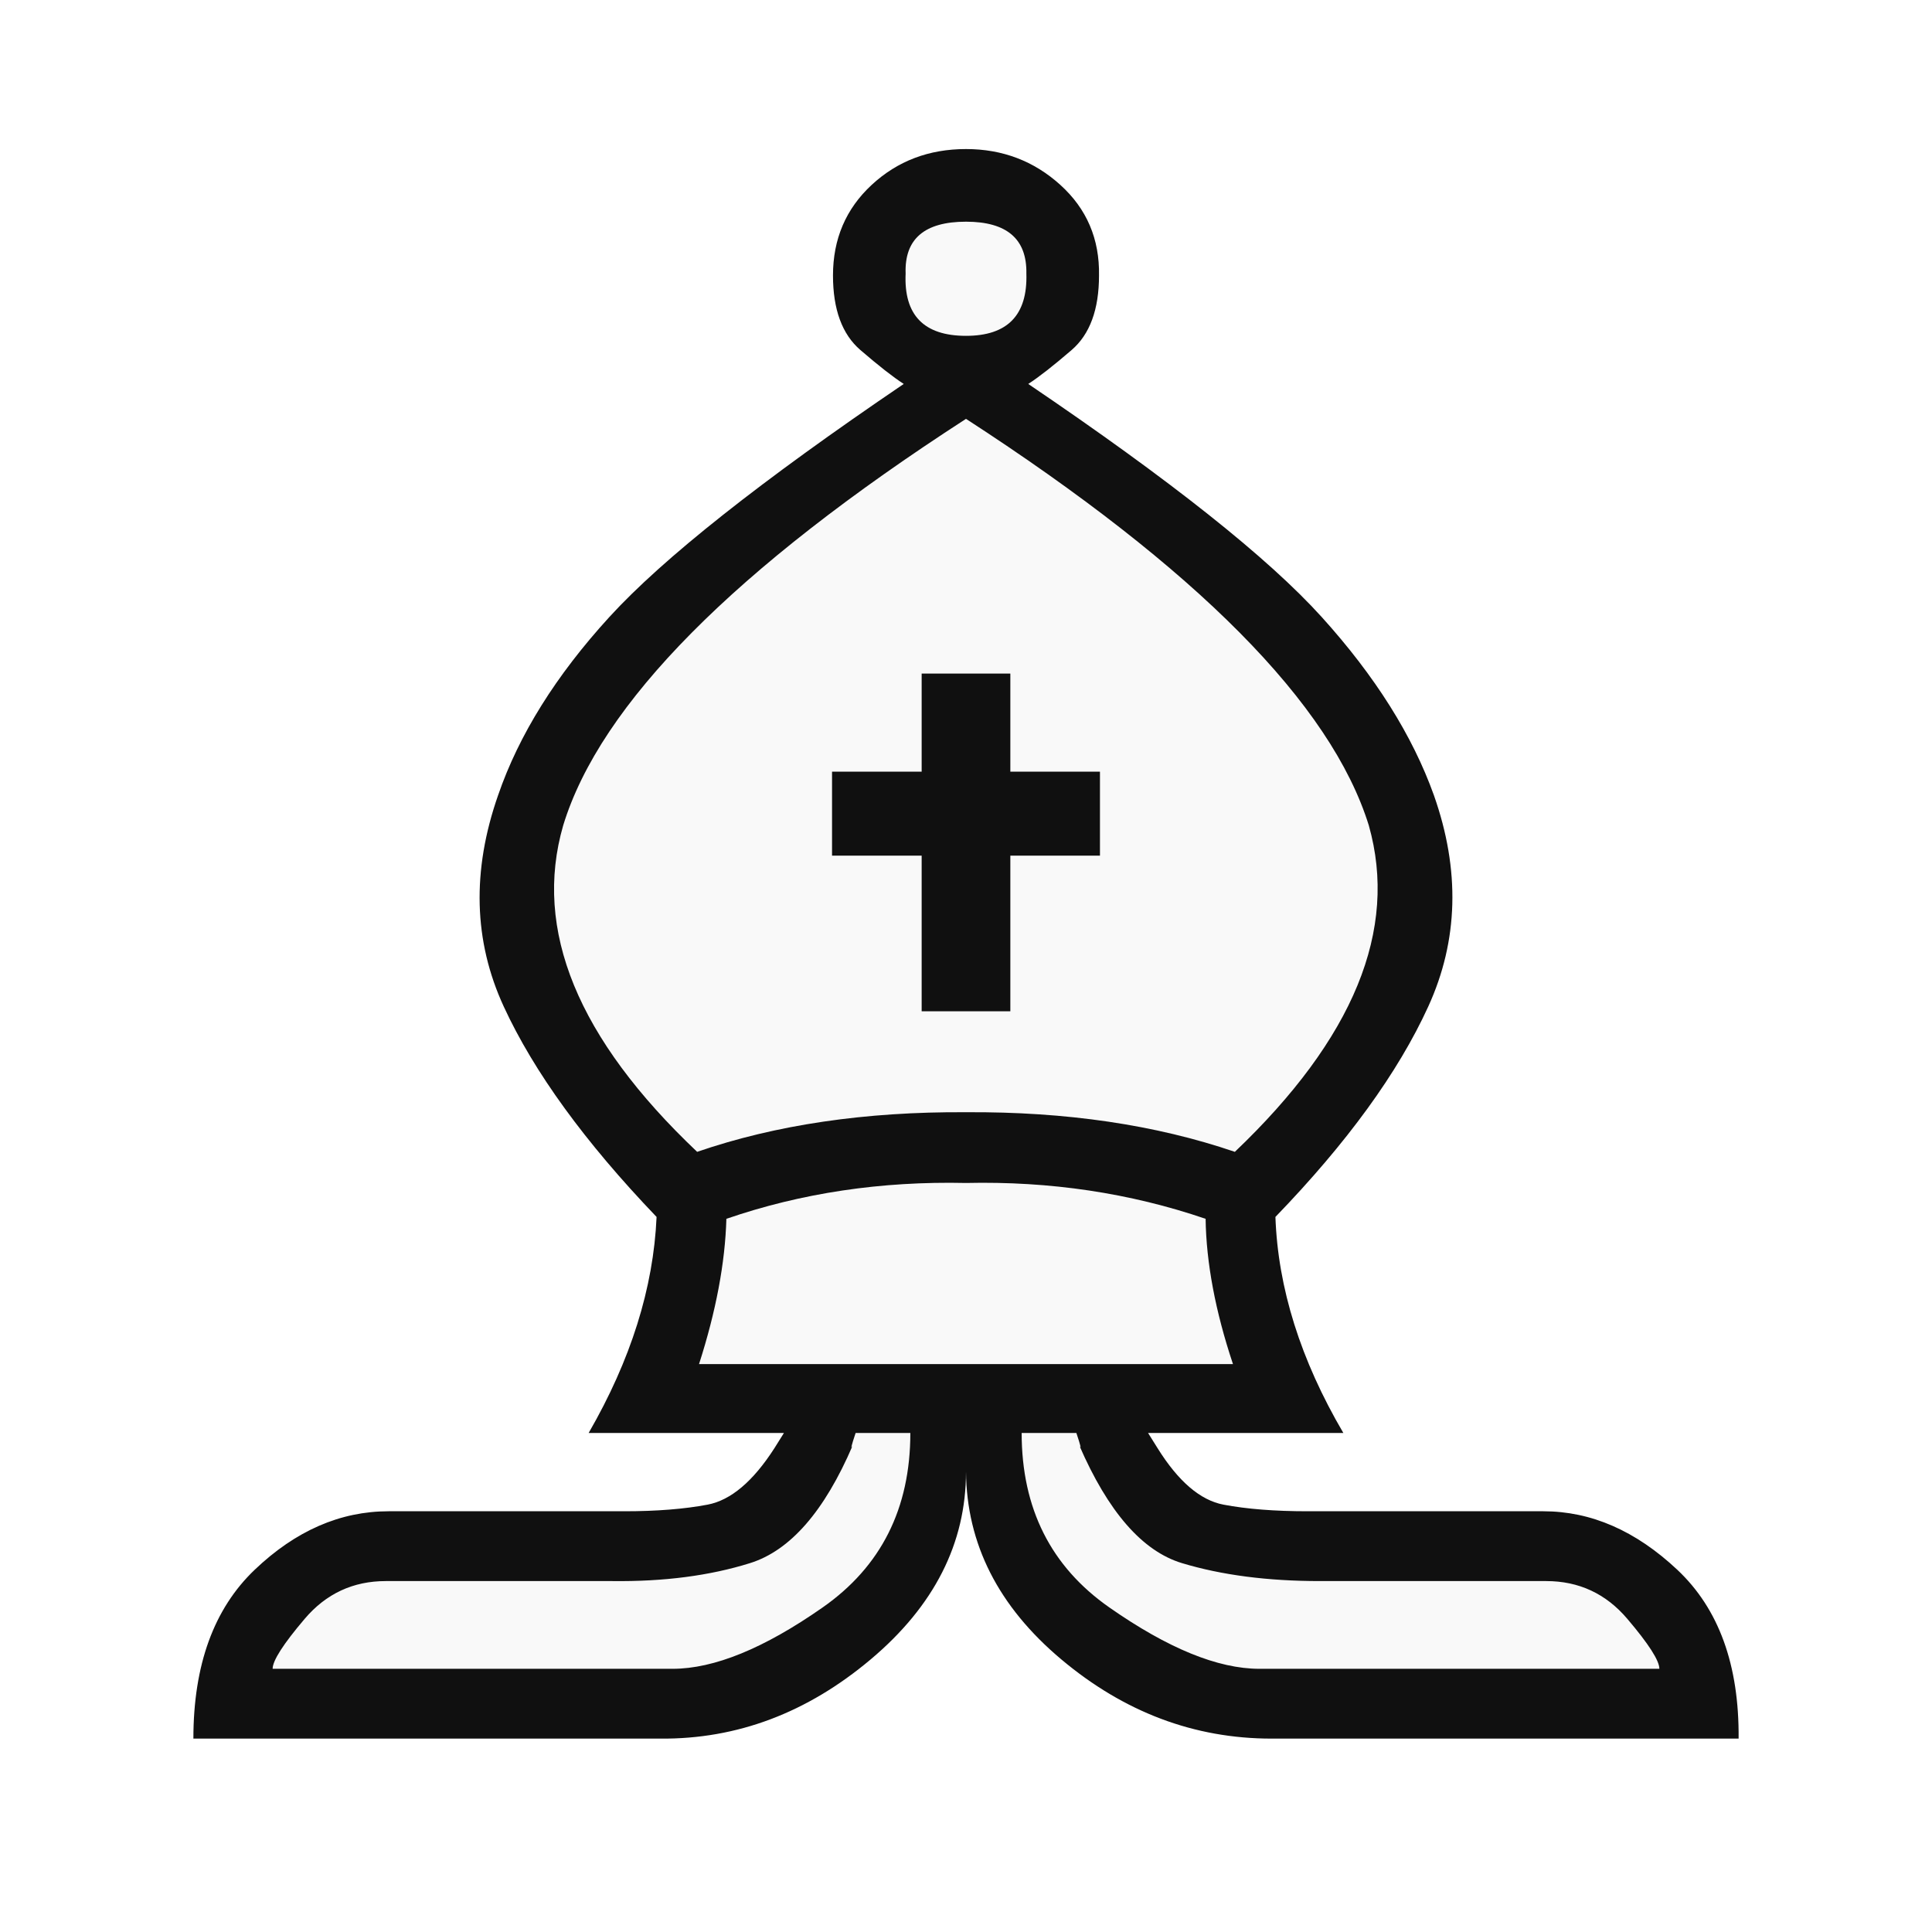
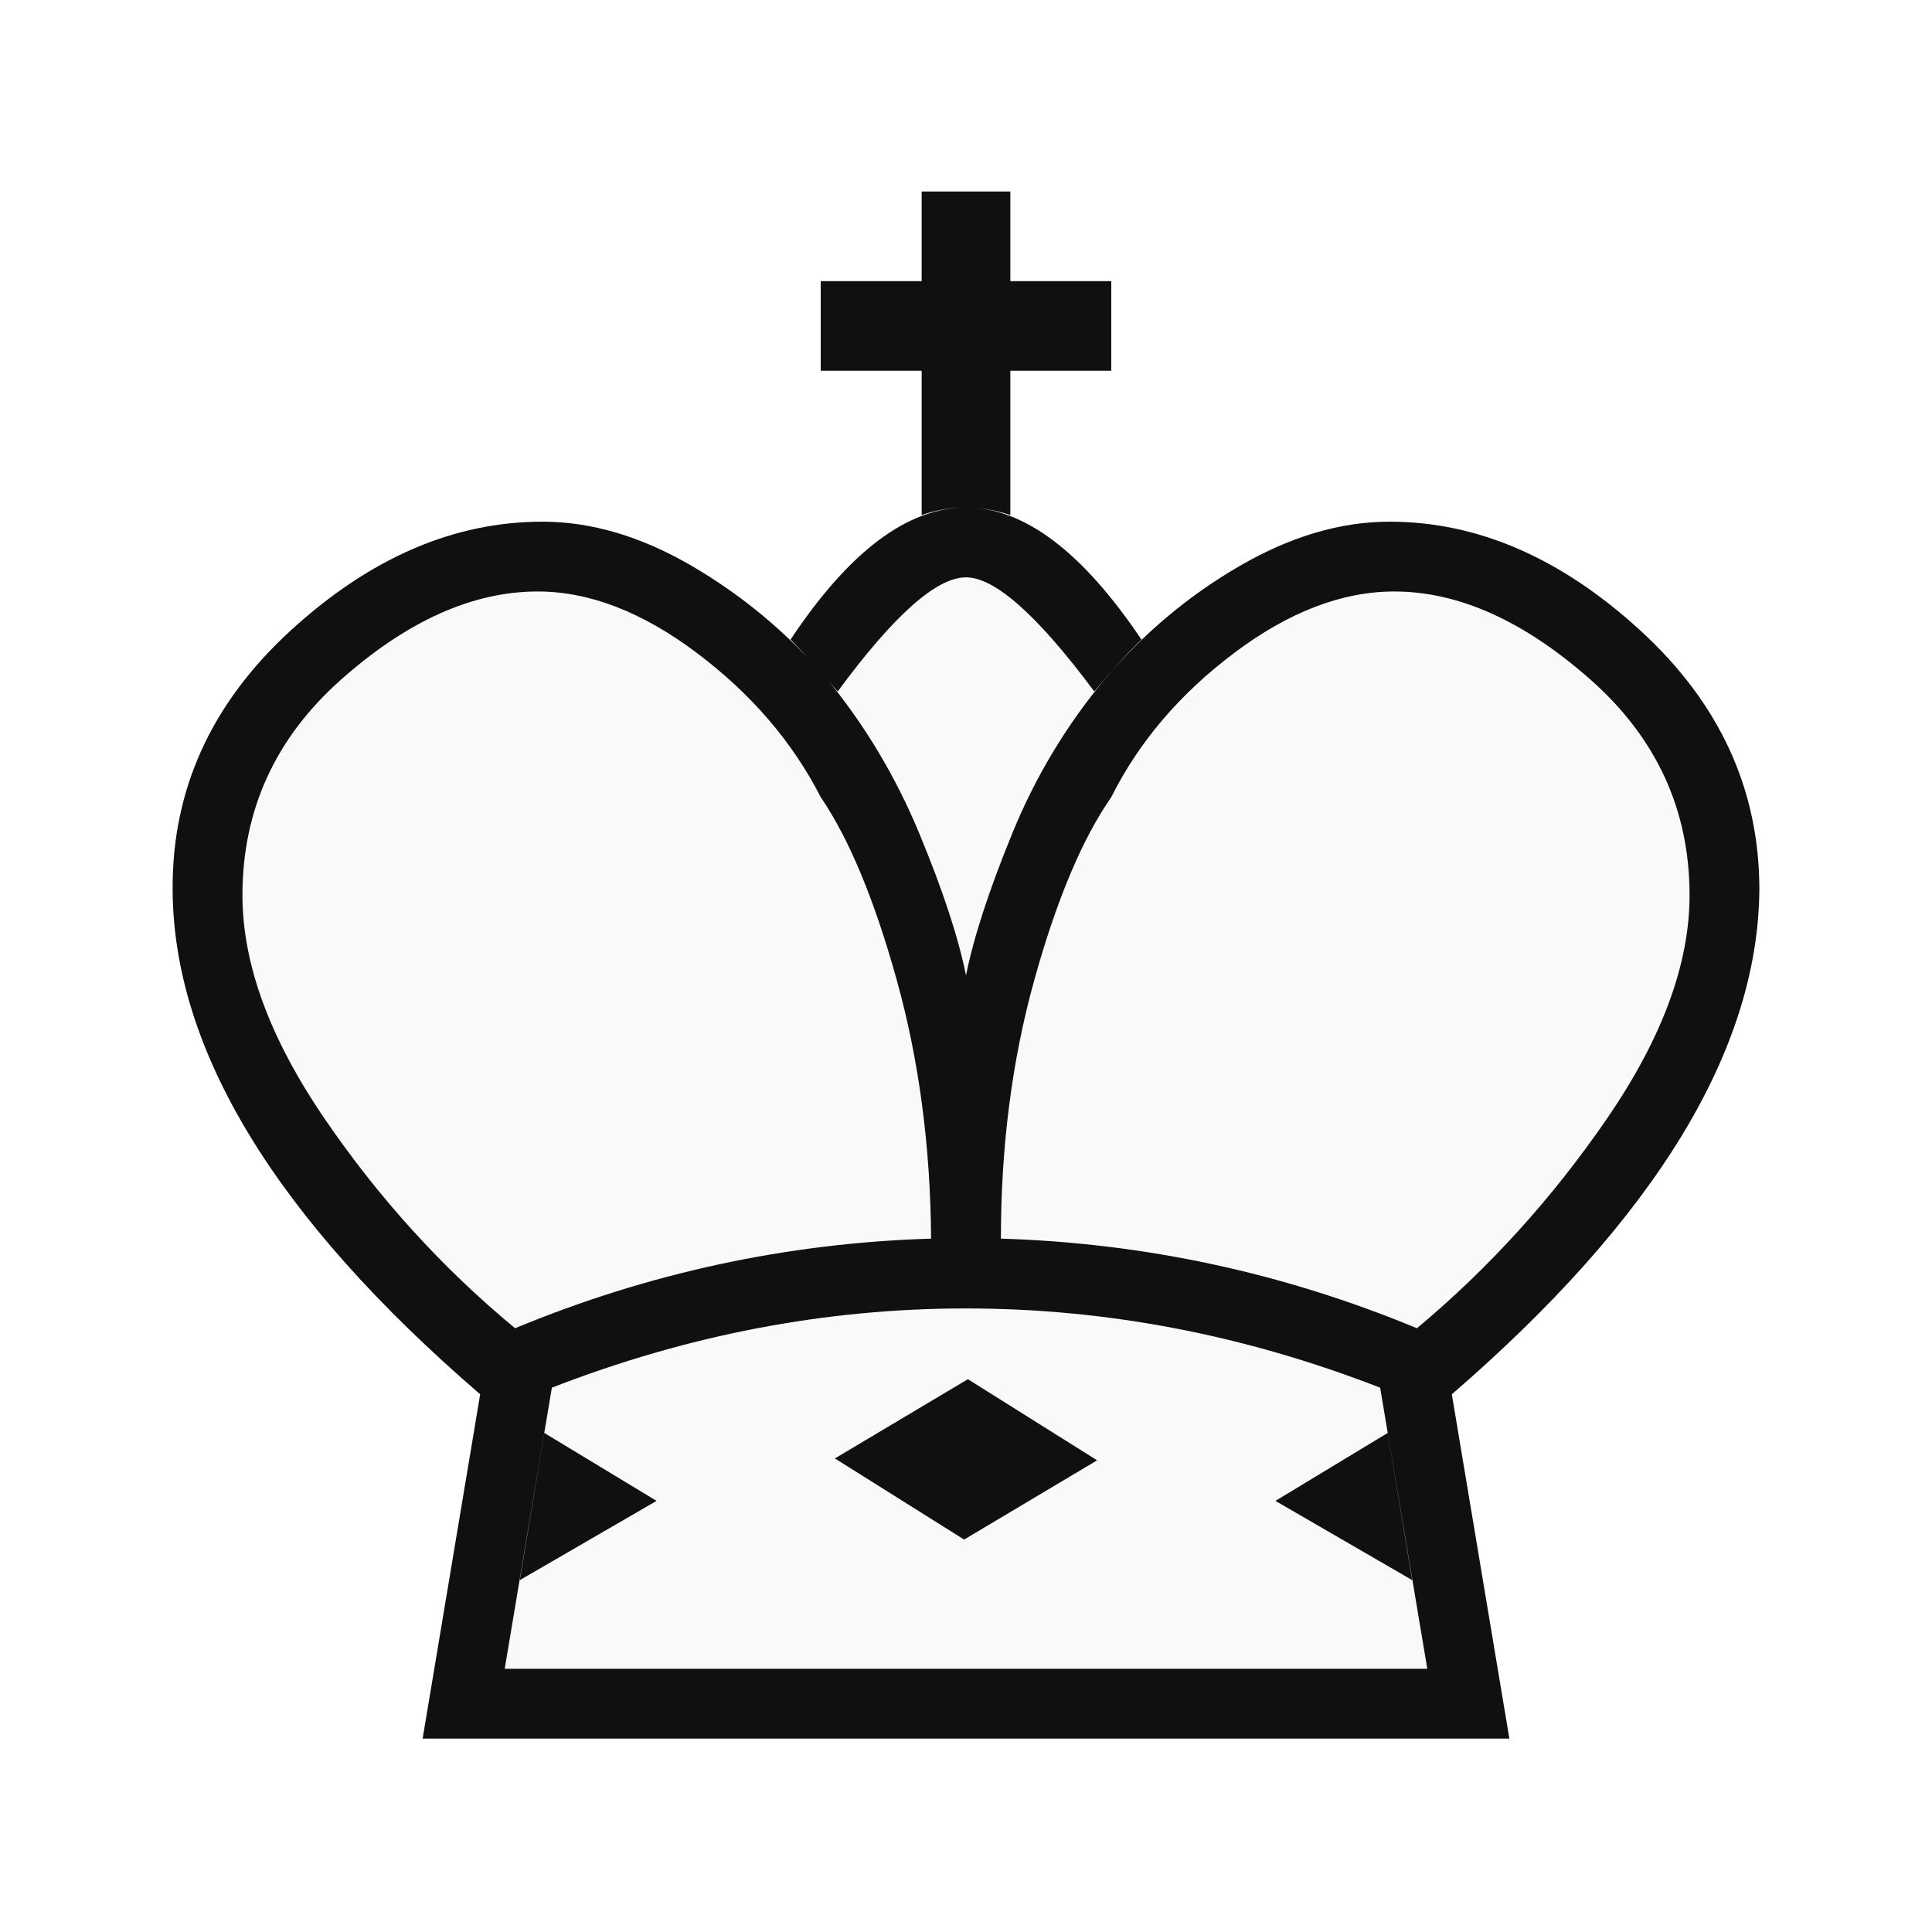
<svg xmlns="http://www.w3.org/2000/svg" viewBox="0 0 2048 2048">
-   <path fill="#f9f9f9" d="m948 366 1-139 148-7 1 147zM564 860c114-267 456-443 456-443s392 176 476 502c-9 209-183 332-183 332l27 221-653 6 46-233s-230-171-169-385zm-101 790c175 6 355 23 425-142h92s0 190-88 246c-163 103-625 38-625 38s-15-146 196-142zm631 37-36-185 102 5s22 153 315 131c381-17 318 153 318 153l-483 5z" />
-   <path fill="#101010" d="M1024 356q66 0 64-66 1-55-64-55-66 0-64 55-3 66 64 66zm0 1204q0 114-101 199t-223 84H205q0-117 65-179t142-62h250q51 0 88-7t71-60l10-16h76q-7 21-3 13-45 105-109 125t-146 19H409q-52 0-86 40t-34 53h424q66 0 159-65t93-185H624q67-116 72-229-114-119-162-223t-6-224q33-96 118-189t312-247q-17-11-46-36t-29-79q0-58 41-96t100-38q58 0 100 38t41 96q0 54-29 79t-46 36q226 153 311 247t119 189q42 119-6 224t-162 223q4 113 72 229h-341q0 120 93 185t159 65h424q0-13-34-53t-86-40h-240q-83 0-146-19t-109-125q4 8-3-13h76l10 16q33 53 70 60t89 7h250q76 0 142 62t65 179h-495q-123 0-223-84t-101-199zm0-114h283q-28-84-29-154-120-41-254-38-135-3-254 38-2 70-29 154zm0-267q159-1 285 42 189-180 142-346-60-193-427-431-368 238-427 431-48 166 142 346 125-43 285-42zm-47-361V714h94v104h95v89h-95v165h-94V907h-95v-89z" />
+   <path fill="#f9f9f9" d="m501.6 1811 48.4-354.4-260-269.2s-166.4-288.2 29.9-481C582.2 448.7 826 727.2 826 727.2l195.6-165.7 184 165.7s216.4-232.5 430.4-76c214 156.5 255.4 317.6 117.4 531.6-138.1 214-250.9 280.7-250.9 280.7L1558 1811z" />
+   <path fill="#101010" d="M977 298v-95h94v95h107v95h-107v153q-48-16-94 0V393H870v-95zm47 314q-47 0-136 121-31-36-50-55 93-140 186-140 92 0 186 140-20 19-50 55-90-121-136-121zm-447 907-26 156 145-84zm410-206q-1-147-36.5-274.5T870 845q-45-88-131.5-153T570 627q-103 0-208 93T257 949q0 109 86.5 236T546 1408q212-88 441-95zm37 530H448l61-365q-325-280-326-535-1-159 125-274.5T575 553q78 0 158.5 47T876 719q61 74 98.5 164.5T1024 1034q12-60 49-150.5t99-164.5q61-72 142-119t159-47q140 0 266 115.5T1865 943q-2 255-326 535l61 365zm0-74h489l-50-298q-216-84-439-84t-439 84l-50 298zm447-250 26 156-145-84zm-410-206q229 7 441 95 115-96 202-223t87-236q0-136-105.5-229T1478 627q-83 0-169.5 65T1178 845q-46 66-81.5 193.5T1061 1313zm-176 233 141-84 137 86-141 84z" />
</svg>
